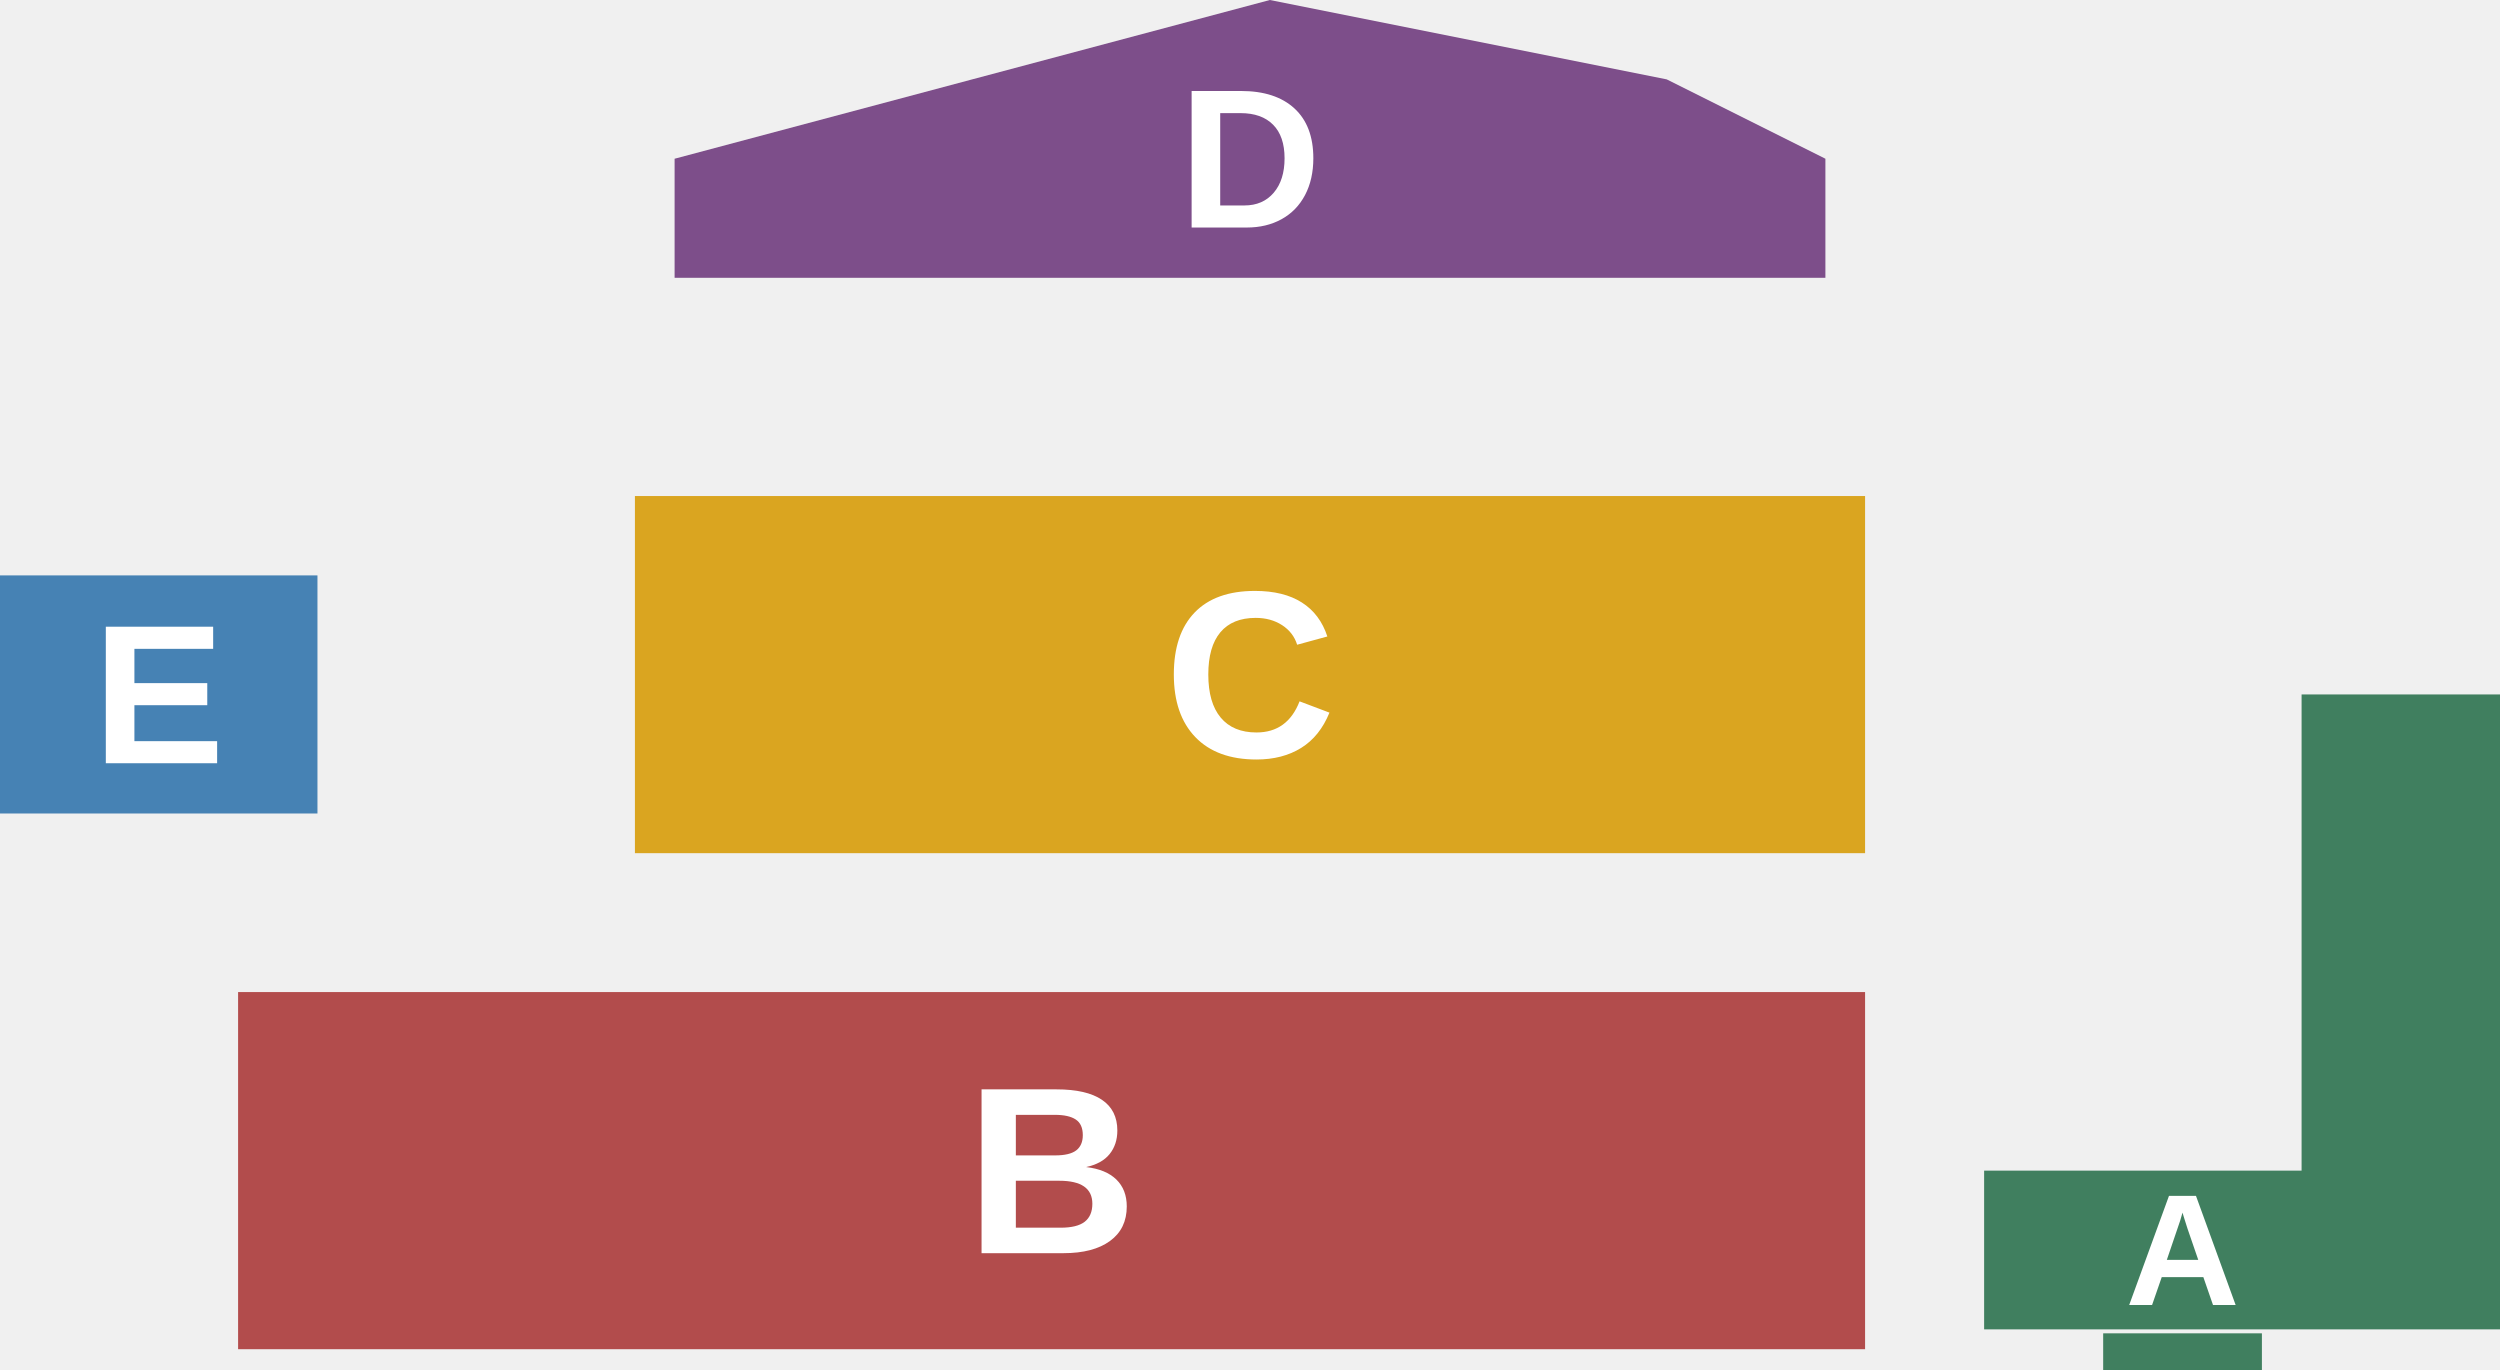
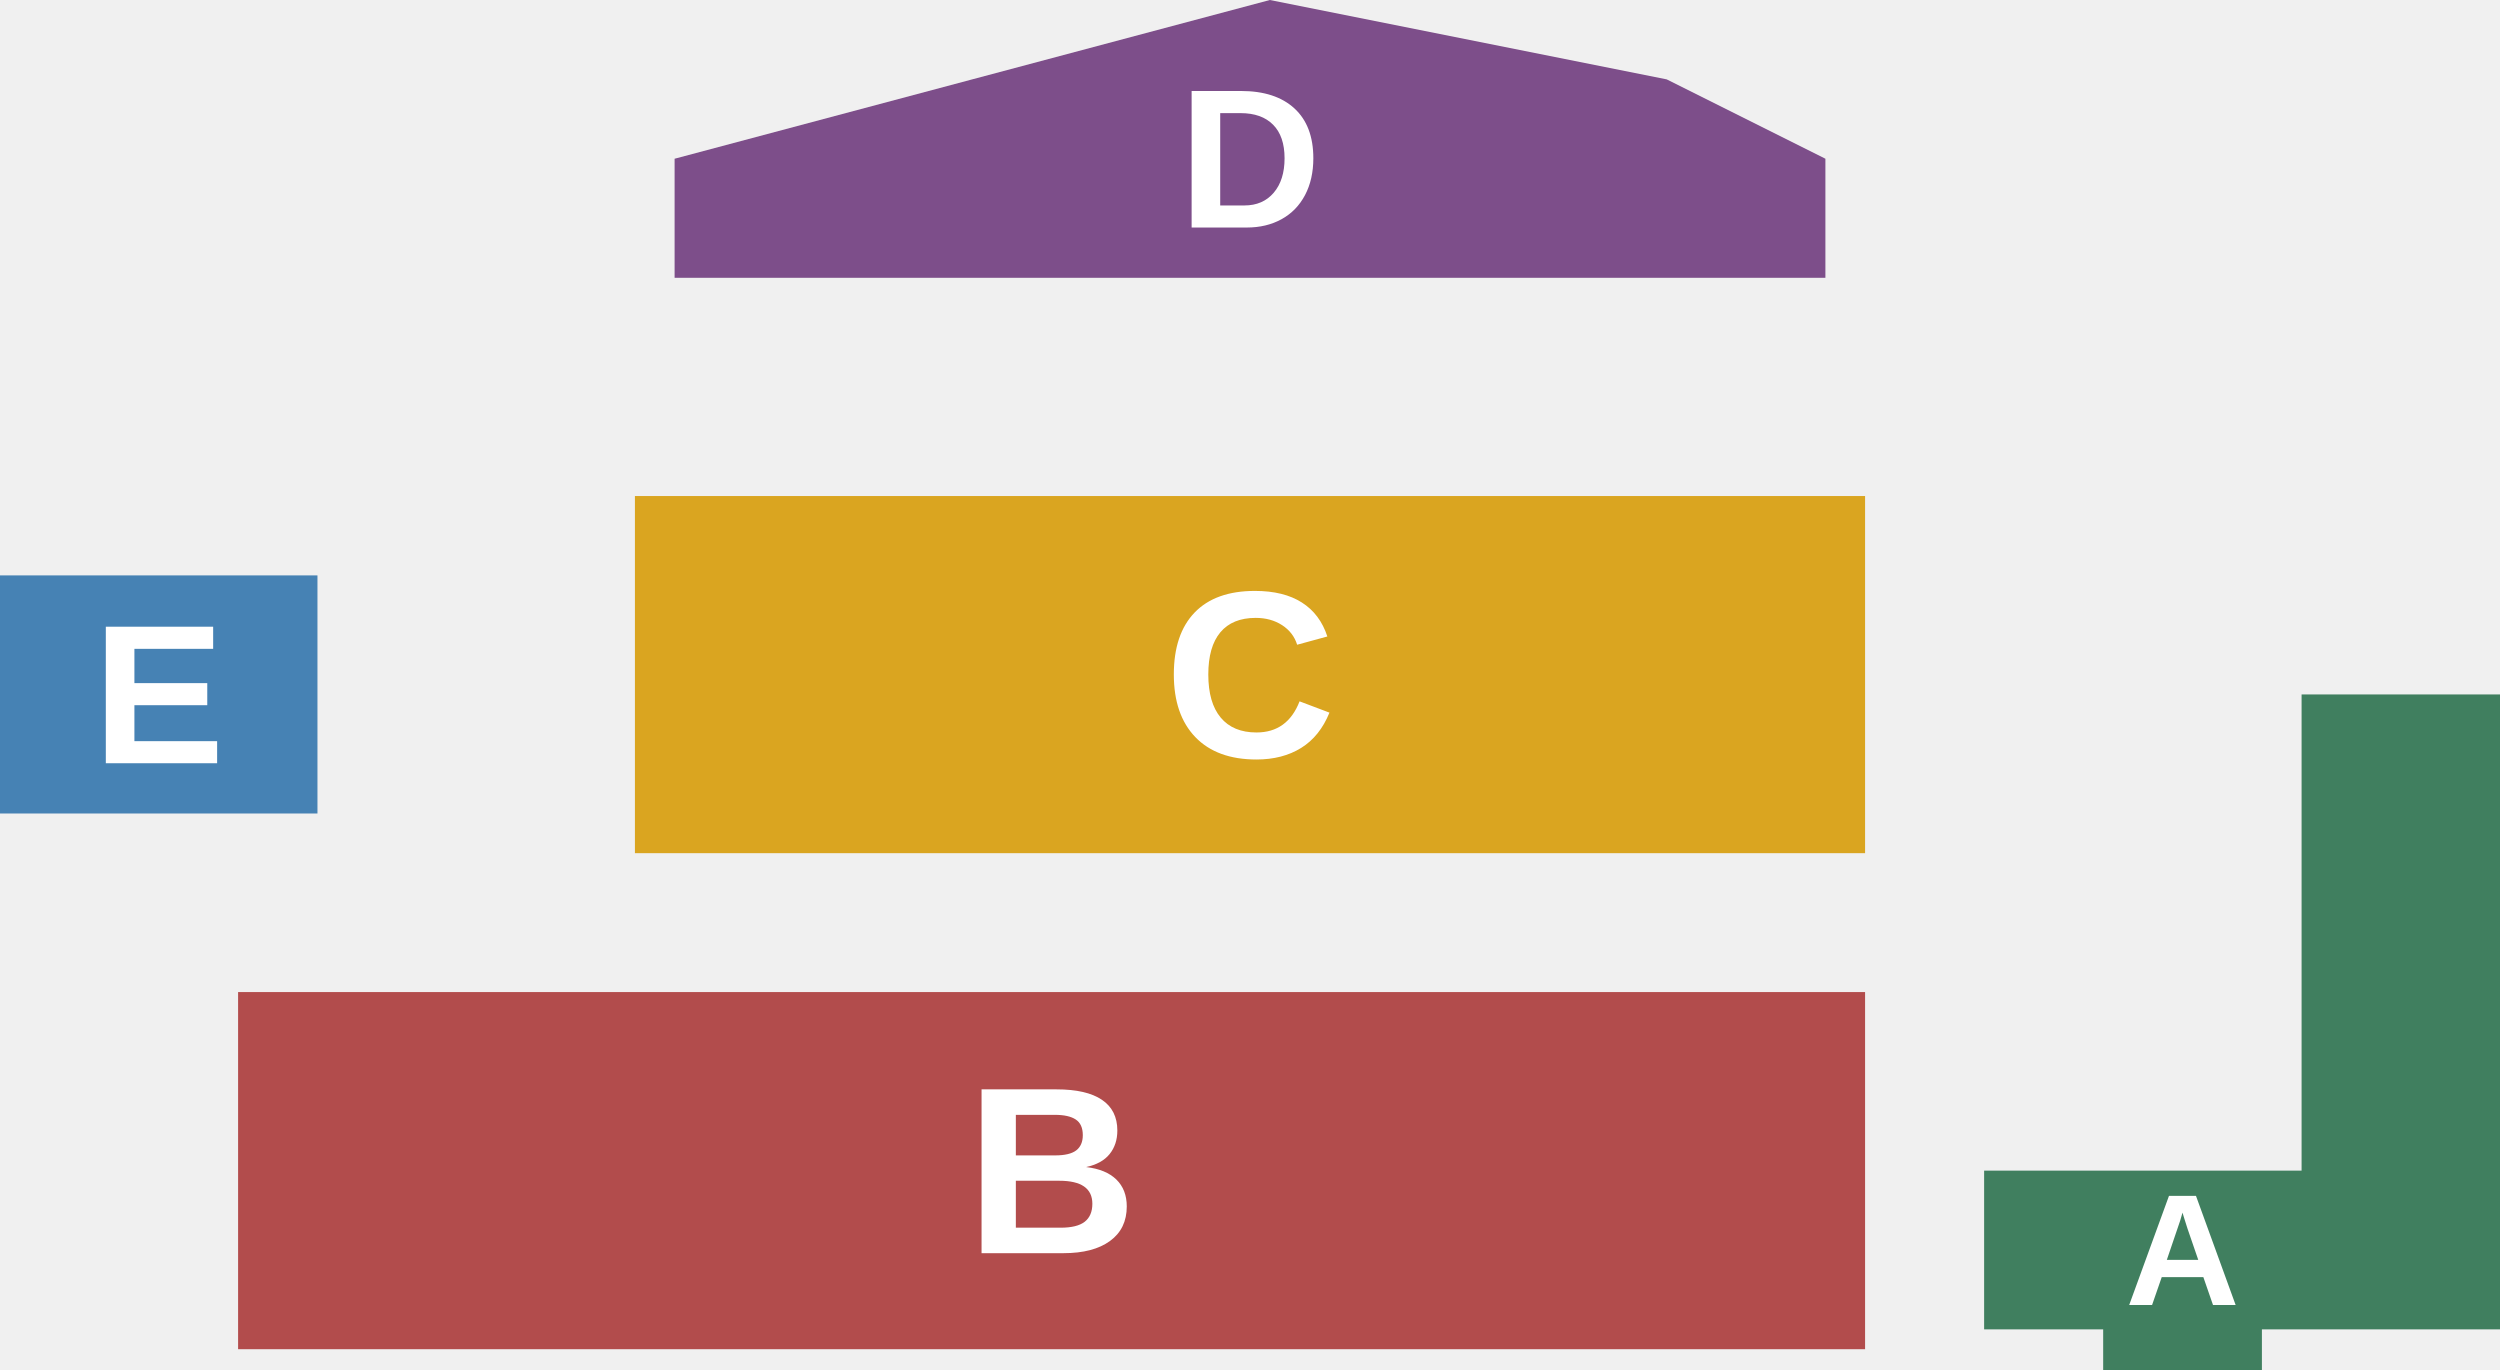
<svg xmlns="http://www.w3.org/2000/svg" version="1.1" viewBox="110 130 630 345">
  <g transform="rotate(180, 425, 302.5)">
    <g id="Edificio_A">
      <path d="M110,140 L240,140 L240,180 L160,180 L160,300 L110,300 Z" fill="#407F5F" stroke="none" />
-       <rect x="170" y="124" width="40" height="15" fill="#407F5F" />
+       <rect x="170" y="126" width="40" height="15" fill="#407F5F" />
      <text x="200" y="160" font-family="Arial, sans-serif" font-size="40" fill="#ffffff" font-weight="bold" text-anchor="middle" dominant-baseline="central" transform="rotate(180, 195, 160)">A</text>
    </g>
    <g id="Edificio_B">
      <rect x="270" y="135" width="410" height="90" fill="#B24C4C" />
      <text x="475" y="180" font-family="Arial, sans-serif" font-size="60" fill="#ffffff" font-weight="bold" text-anchor="middle" dominant-baseline="central" transform="rotate(180, 475, 180)">B</text>
    </g>
    <g id="Edificio_C">
      <rect x="270" y="260" width="310" height="90" fill="#DAA520" />
      <text x="425" y="305" font-family="Arial, sans-serif" font-size="60" fill="#ffffff" font-weight="bold" text-anchor="middle" dominant-baseline="central" transform="rotate(180, 425, 305)">C</text>
    </g>
    <g id="Edificio_D">
      <polygon points="280,405 570,405 570,435 420,475 320,455 280,435" fill="#7D4E8A" />
      <text x="425" y="435" font-family="Arial, sans-serif" font-size="50" fill="#ffffff" font-weight="bold" text-anchor="middle" dominant-baseline="central" transform="rotate(180, 425, 435)">D</text>
    </g>
    <g id="Edificio_E">
      <rect x="660" y="270" width="80" height="60" fill="#4682B4" />
      <text x="700" y="300" font-family="Arial, sans-serif" font-size="50" fill="#ffffff" font-weight="bold" text-anchor="middle" dominant-baseline="central" transform="rotate(180, 700, 300)">E</text>
    </g>
  </g>
</svg>
